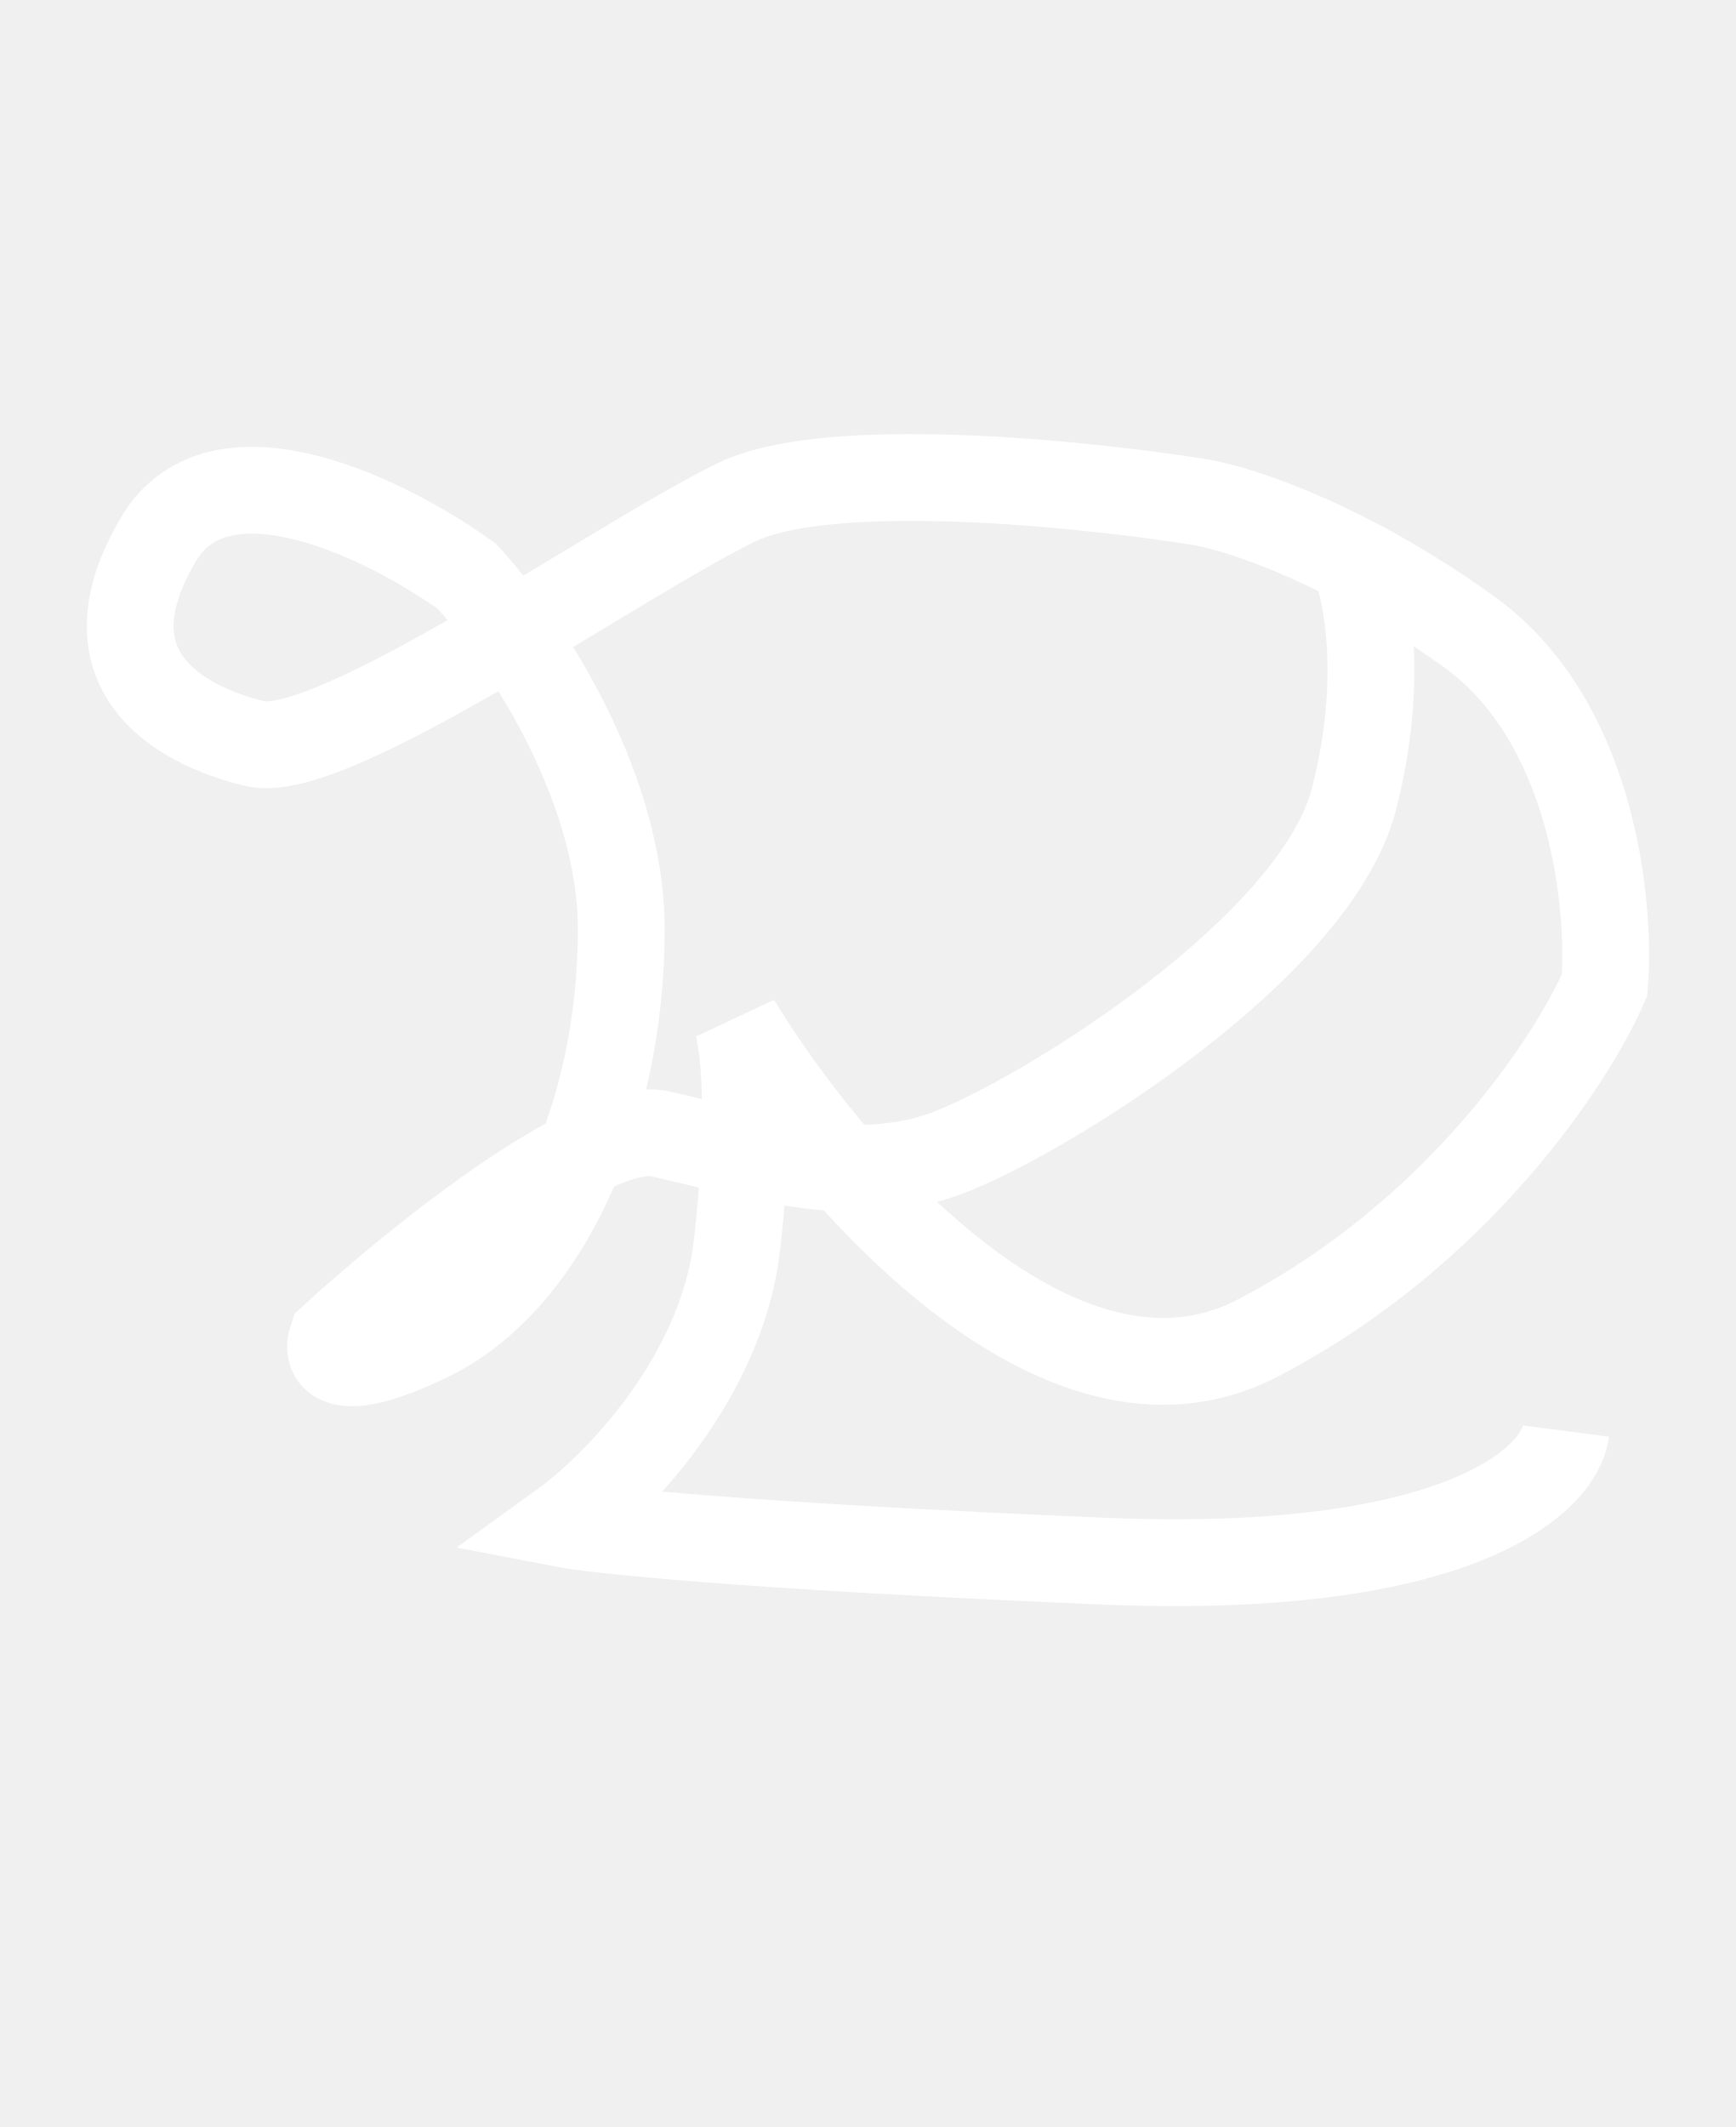
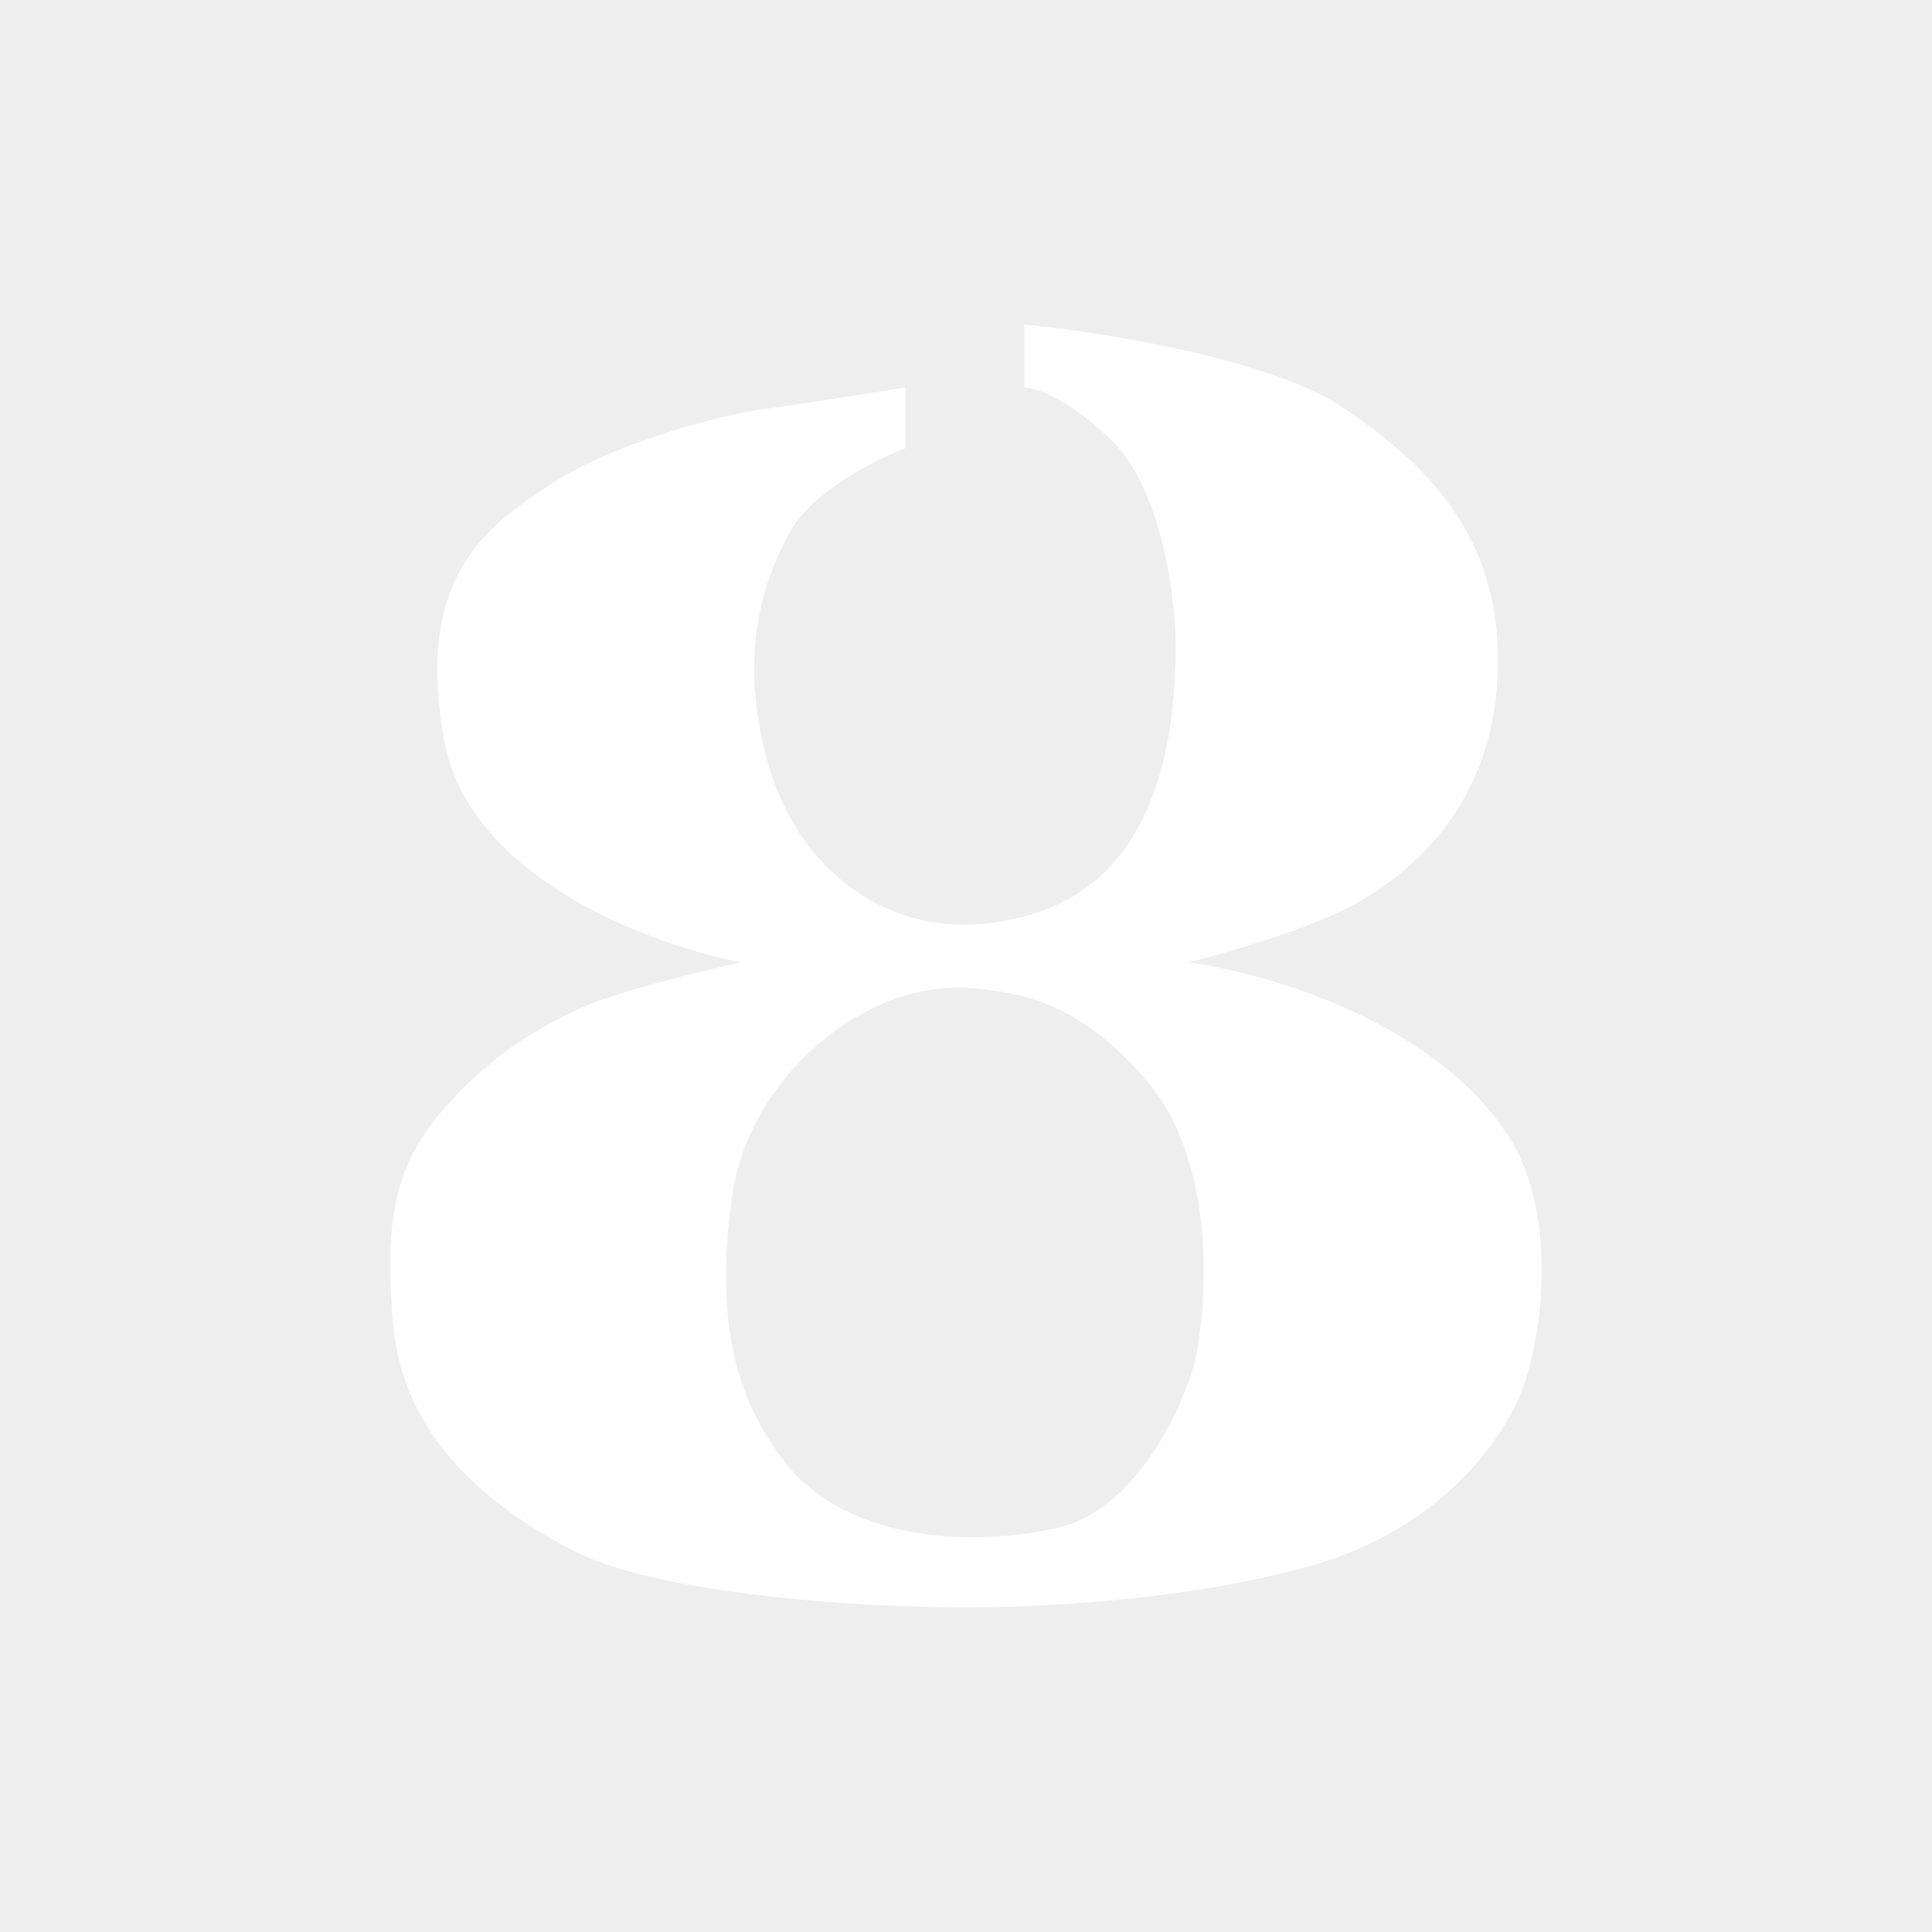
- <svg xmlns="http://www.w3.org/2000/svg" width="40" height="49" viewBox="0 0 40 49" fill="none">
-   <path d="M36.086 32.968C35.937 34.109 33.597 36.307 25.423 35.964C17.248 35.622 13.724 35.251 12.983 35.108C14.168 34.252 16.626 31.77 16.982 28.688C17.337 25.606 17.13 23.98 16.982 23.552C19.055 26.976 24.357 33.225 28.977 30.828C33.597 28.431 36.234 24.408 36.974 22.696C37.122 20.841 36.708 16.618 33.864 14.563C32.921 13.882 32.018 13.339 31.198 12.912M31.198 12.912C29.547 12.051 28.238 11.663 27.644 11.567C24.979 11.139 19.114 10.54 16.982 11.567C14.316 12.851 7.652 17.559 5.875 17.131C4.098 16.703 1.876 15.419 3.653 12.423C5.075 10.026 8.985 11.995 10.762 13.279C11.947 14.563 14.316 17.988 14.316 21.412C14.316 25.692 12.539 29.544 9.873 30.828C7.741 31.855 7.504 31.256 7.652 30.828C9.519 29.116 13.643 25.777 15.205 26.12C17.157 26.548 19.647 27.404 21.869 26.548C24.09 25.692 30.31 21.84 31.198 18.416C31.909 15.676 31.495 13.605 31.198 12.912Z" stroke="white" stroke-width="2" />
+ <svg xmlns="http://www.w3.org/2000/svg" width="500" height="500" viewBox="0 0 500 500" fill="none">
+   <rect width="500" height="500" fill="black" fill-opacity="0.01" />
+   <path fill-rule="evenodd" clip-rule="evenodd" d="M265.083 100.282V84C284.667 85.871 328.534 92.758 347.335 105.335C370.835 121.055 388.74 140.144 387.621 173.831C386.502 207.517 366.359 224.922 351.811 233.343C340.173 240.081 317.493 246.631 307.608 249.064C328.684 251.871 375.2 265.57 392.657 297.909C402.953 319.019 398.439 346.006 394.895 356.86C391.538 368.651 375.759 394.814 339.501 405.144C303.243 415.475 257.249 416.56 238.785 415.812C217.149 415.437 168.731 411.994 148.14 401.214C122.401 387.74 103.937 369.212 101.698 342.263C99.46 315.314 102.258 301.278 115.127 286.68C127.997 272.083 139.747 265.907 150.378 260.854C158.883 256.812 181.526 251.309 191.784 249.064C169.029 244.759 121.842 227.392 115.127 192.358C106.789 148.854 126.614 135.824 142.783 125.196C142.89 125.126 142.997 125.055 143.104 124.985C159.331 114.318 188.426 107.019 197.379 105.896C204.541 104.998 224.983 101.779 234.308 100.282V116.002C226.848 118.809 210.472 127.006 204.653 137.337C197.379 150.25 190.665 169.9 199.058 198.534C207.451 227.167 234.308 247.379 268.44 236.151C301.954 225.125 303.64 185.411 304.219 171.752C304.23 171.5 304.24 171.257 304.25 171.023C304.81 158.11 301.453 127.231 287.464 113.756C276.274 102.977 267.881 100.282 265.083 100.282ZM252.214 255.801C263.404 256.924 279.071 258.833 296.977 279.943C314.882 301.053 312.457 337.023 309.286 352.369C305.743 364.908 293.955 391.108 272.917 395.6C246.618 401.214 216.963 396.723 202.974 378.195C193.462 365.596 183.95 347.316 189.546 309.138C194.022 278.595 224.237 252.994 252.214 255.801Z" fill="white" />
</svg>
